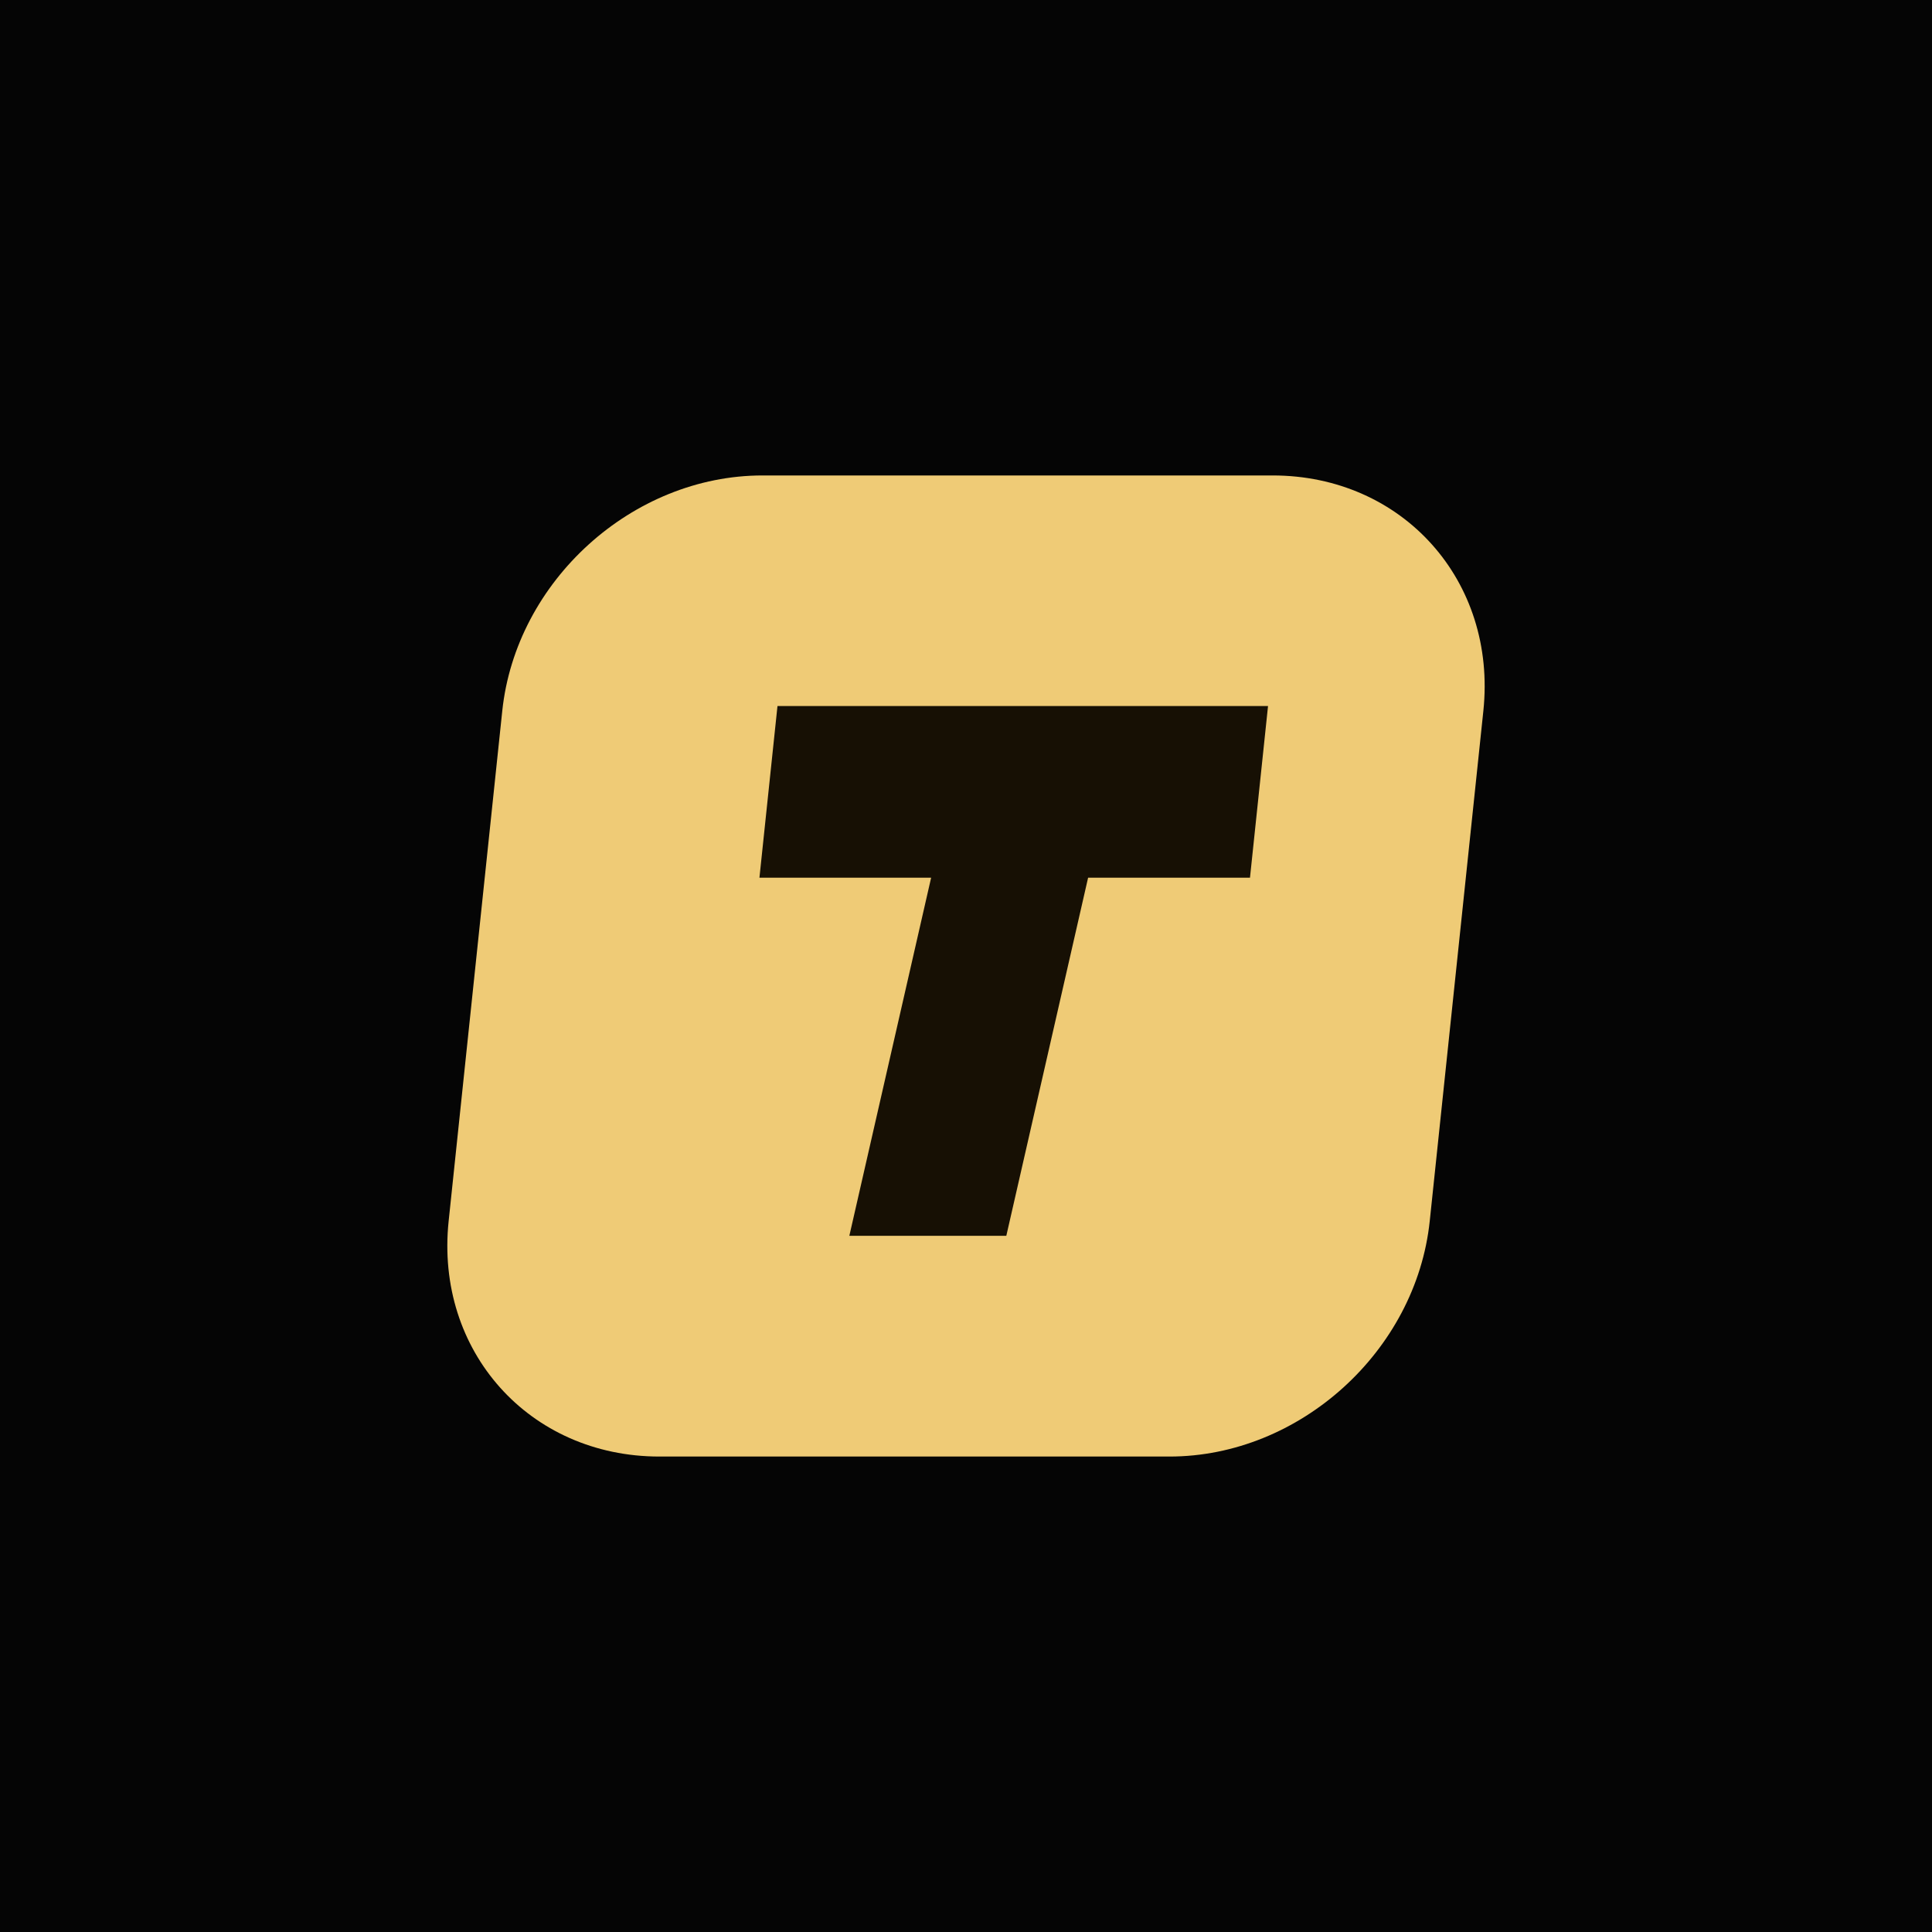
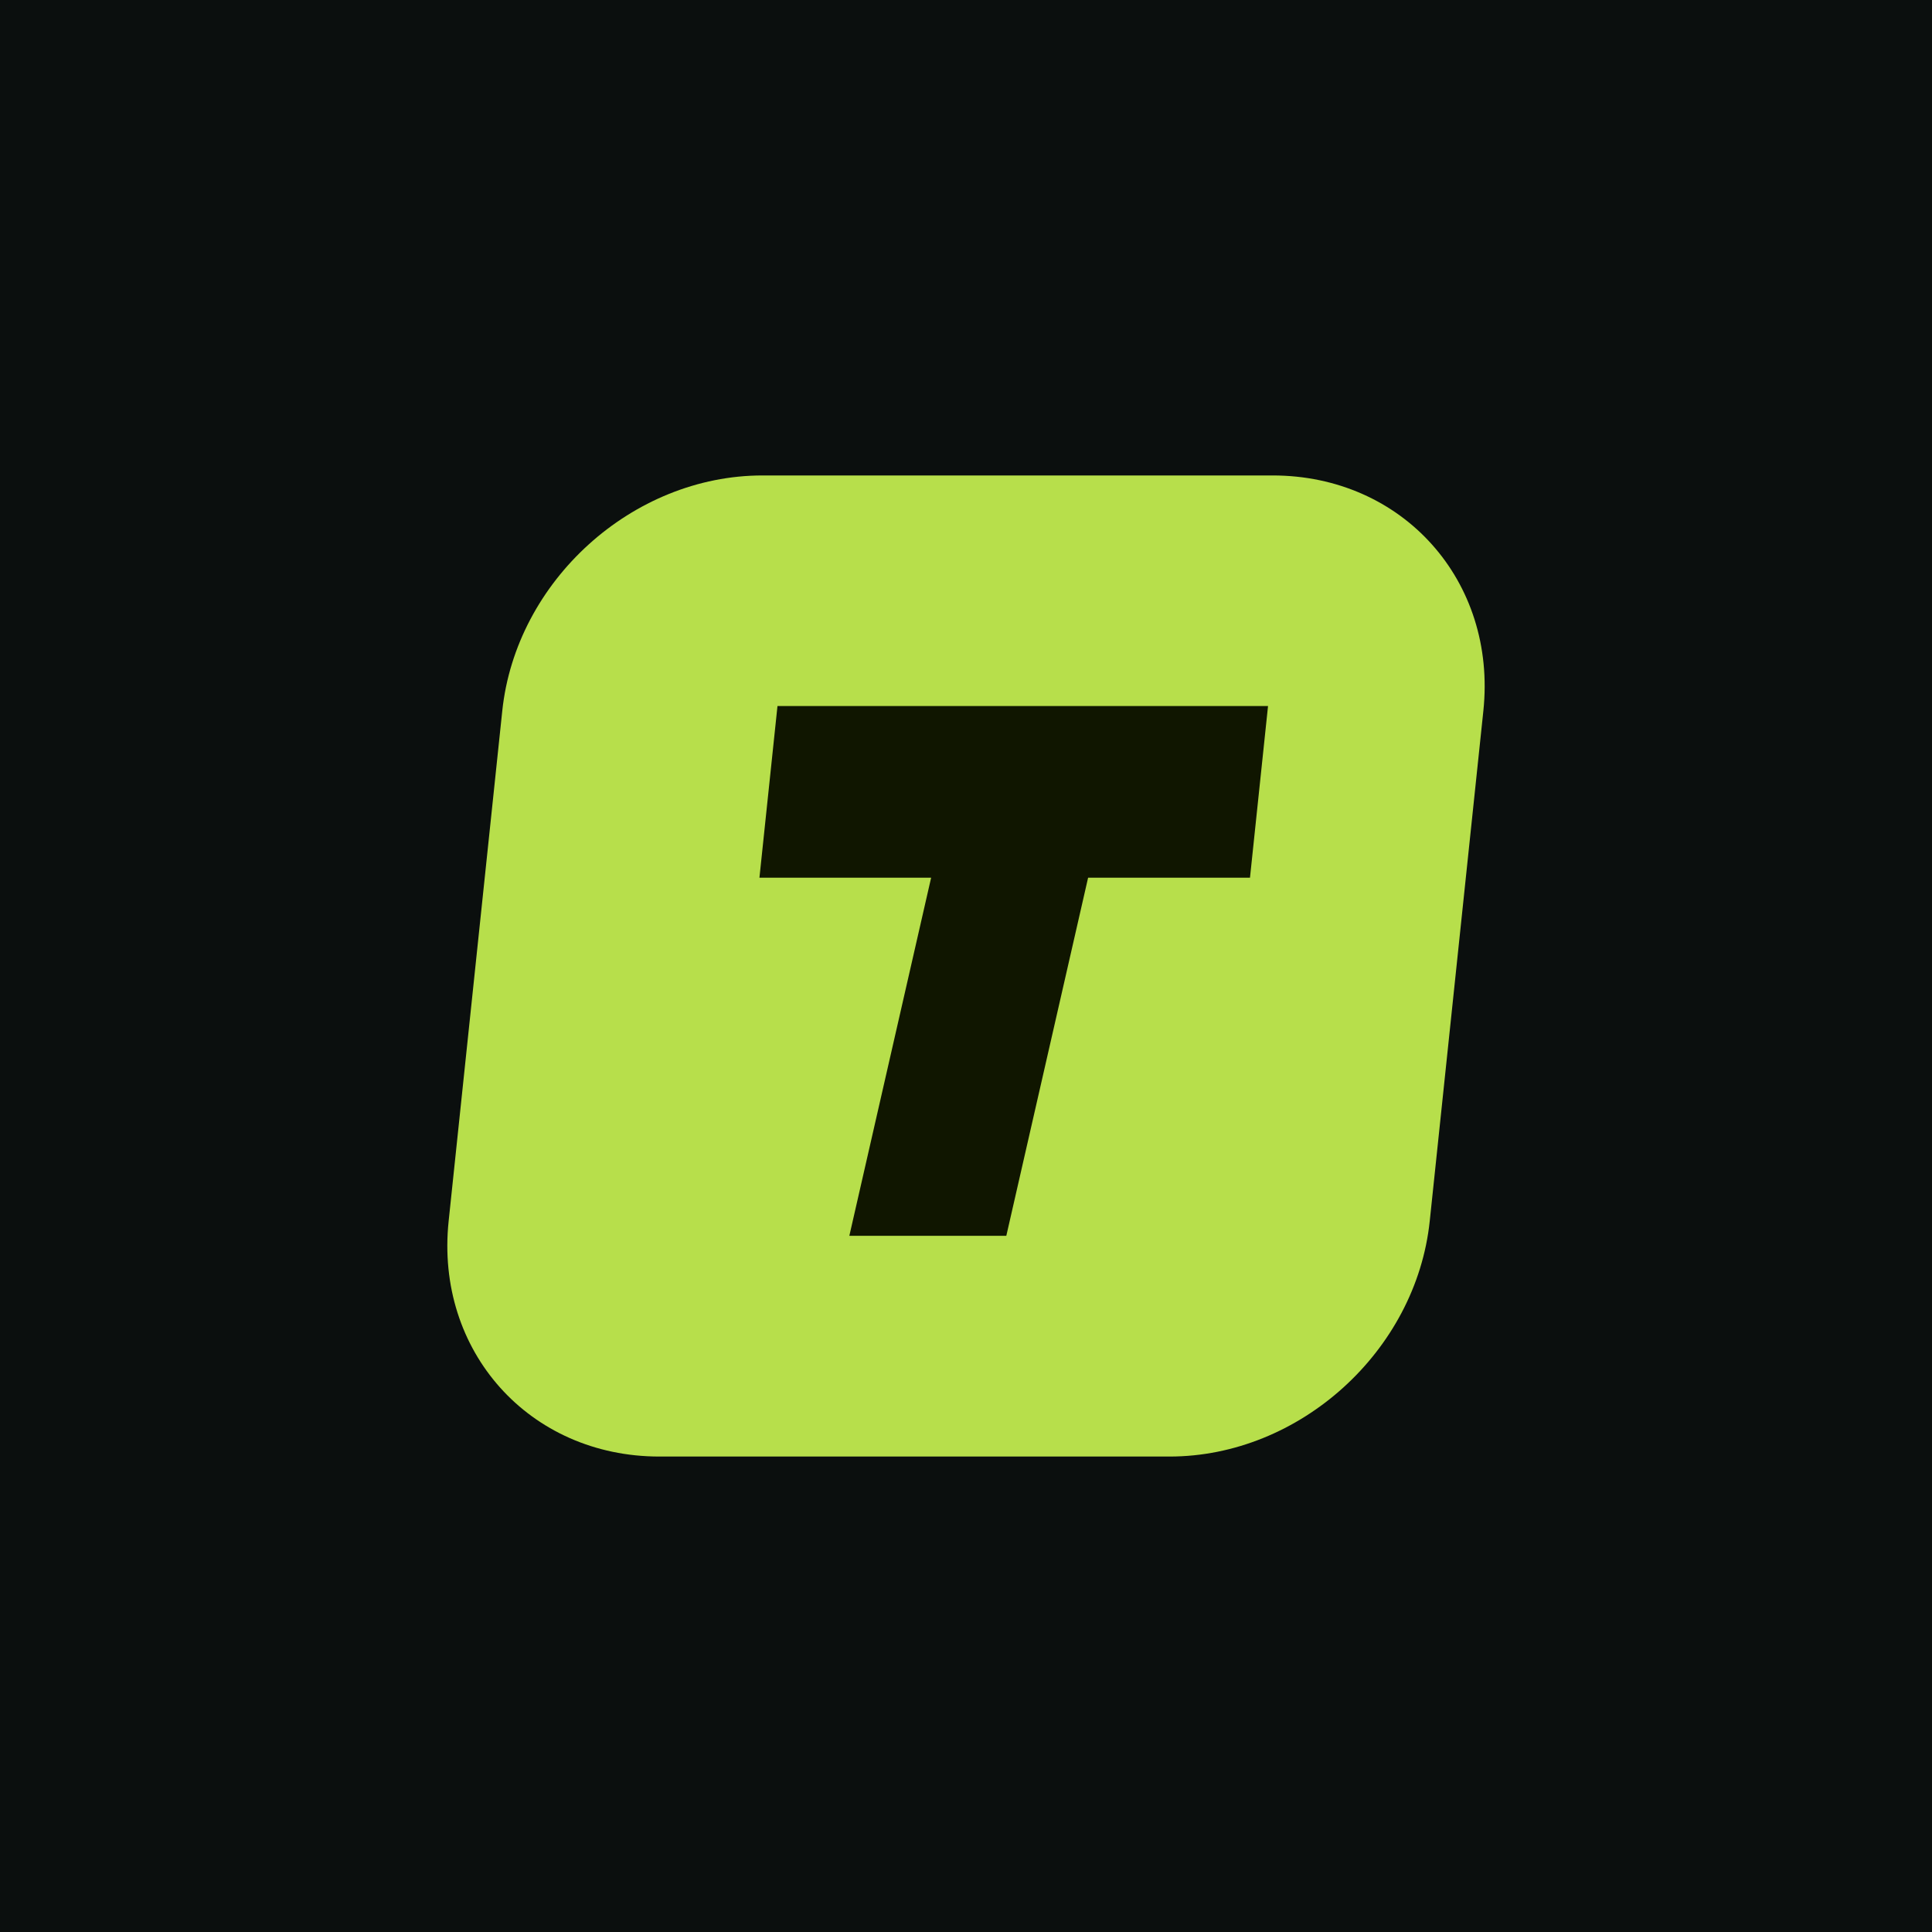
<svg xmlns="http://www.w3.org/2000/svg" width="512" height="512" viewBox="0 0 512 512" role="img" aria-labelledby="title description">
-   <rect width="512" height="512" fill="#050505" />
+   <rect width="512" height="512" fill="#0b0f0e" />
  <g transform="translate(89.6 89.6) scale(.65)">
    <g transform="translate(256 256) skewX(-6) translate(-256 -256)">
-       <rect x="56" y="56" width="400" height="400" rx="96" fill="#efcb76" />
-       <path d="M168 150h200v70h-66l-18 146h-64l18-146h-70z" fill="#171004" />
+       <rect x="56" y="56" width="400" height="400" rx="96" fill="#b7df4b" />
+       <path d="M168 150h200v70h-66l-18 146h-64l18-146h-70z" fill="#101600" />
    </g>
  </g>
</svg>
